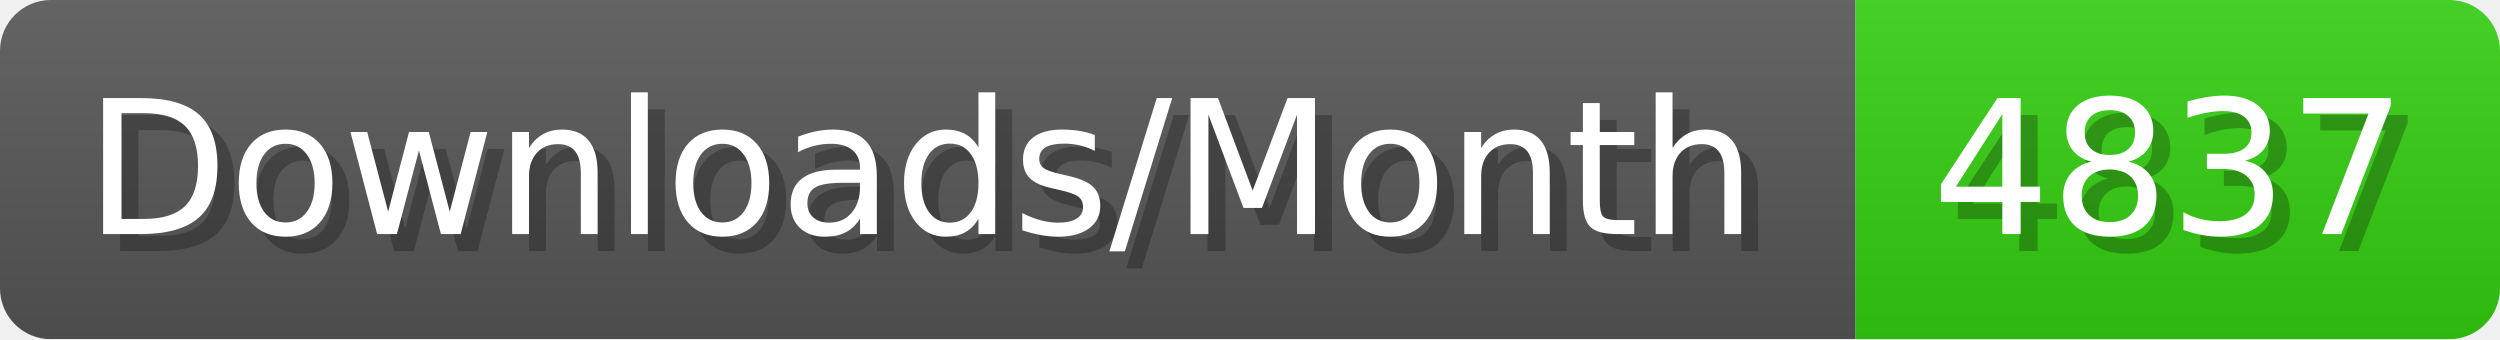
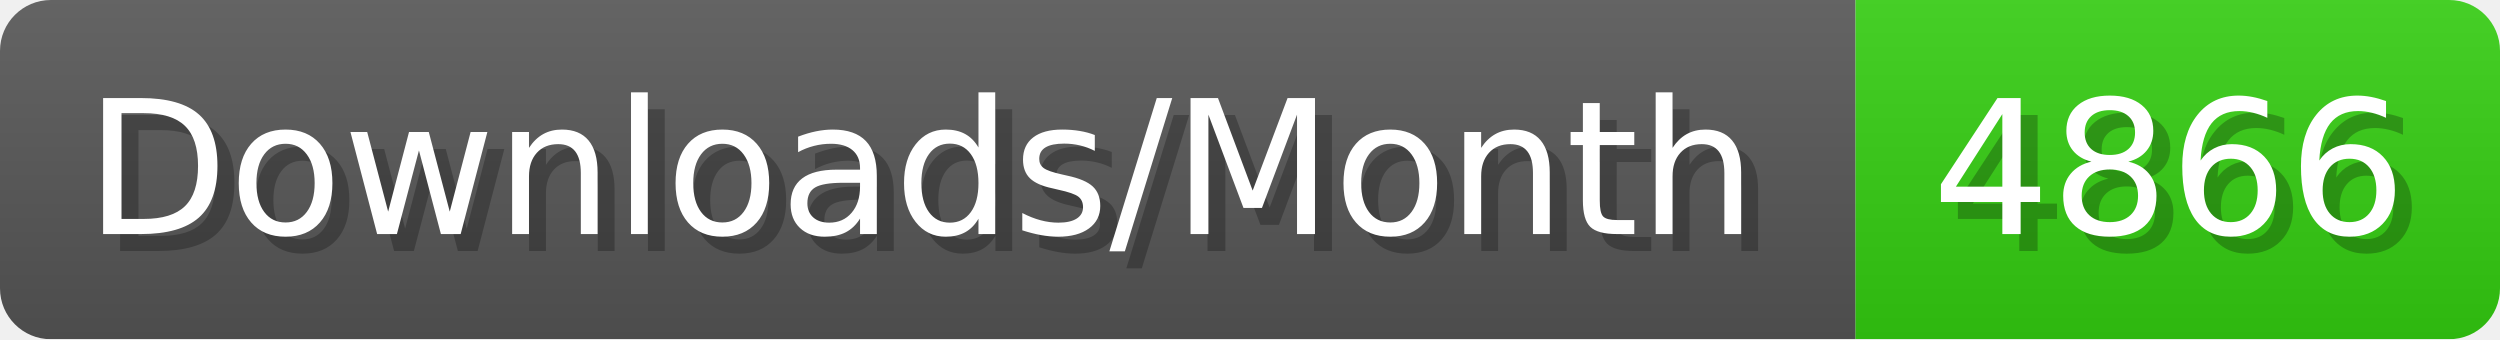
- <svg xmlns="http://www.w3.org/2000/svg" width="147.4" height="20" viewBox="0 0 1474 200" role="img" aria-label="Downloads/Month: 4837">
+ <svg xmlns="http://www.w3.org/2000/svg" width="147.4" height="20" viewBox="0 0 1474 200" role="img" aria-label="Downloads/Month: 4866">
  <linearGradient id="YlXUI" x2="0" y2="100%">
    <stop offset="0" stop-opacity=".1" stop-color="#EEE" />
    <stop offset="1" stop-opacity=".1" />
  </linearGradient>
  <mask id="JHhop">
    <rect width="1474" height="200" rx="30" fill="#FFF" />
  </mask>
  <g mask="url(#JHhop)">
    <rect width="1094" height="200" fill="#555" />
    <rect width="380" height="200" fill="#3C1" x="1094" />
    <rect width="1474" height="200" fill="url(#YlXUI)" />
  </g>
  <g aria-hidden="true" fill="#fff" text-anchor="start" font-family="Verdana,DejaVu Sans,sans-serif" font-size="110">
    <text x="60" y="148" textLength="994" fill="#000" opacity="0.25">Downloads/Month</text>
    <text x="50" y="138" textLength="994">Downloads/Month</text>
-     <text x="1149" y="148" textLength="280" fill="#000" opacity="0.25">4837</text>
-     <text x="1139" y="138" textLength="280">4837</text>
+     <text x="1149" y="148" textLength="280" fill="#000" opacity="0.25">4866</text>
+     <text x="1139" y="138" textLength="280">4866</text>
  </g>
</svg>
